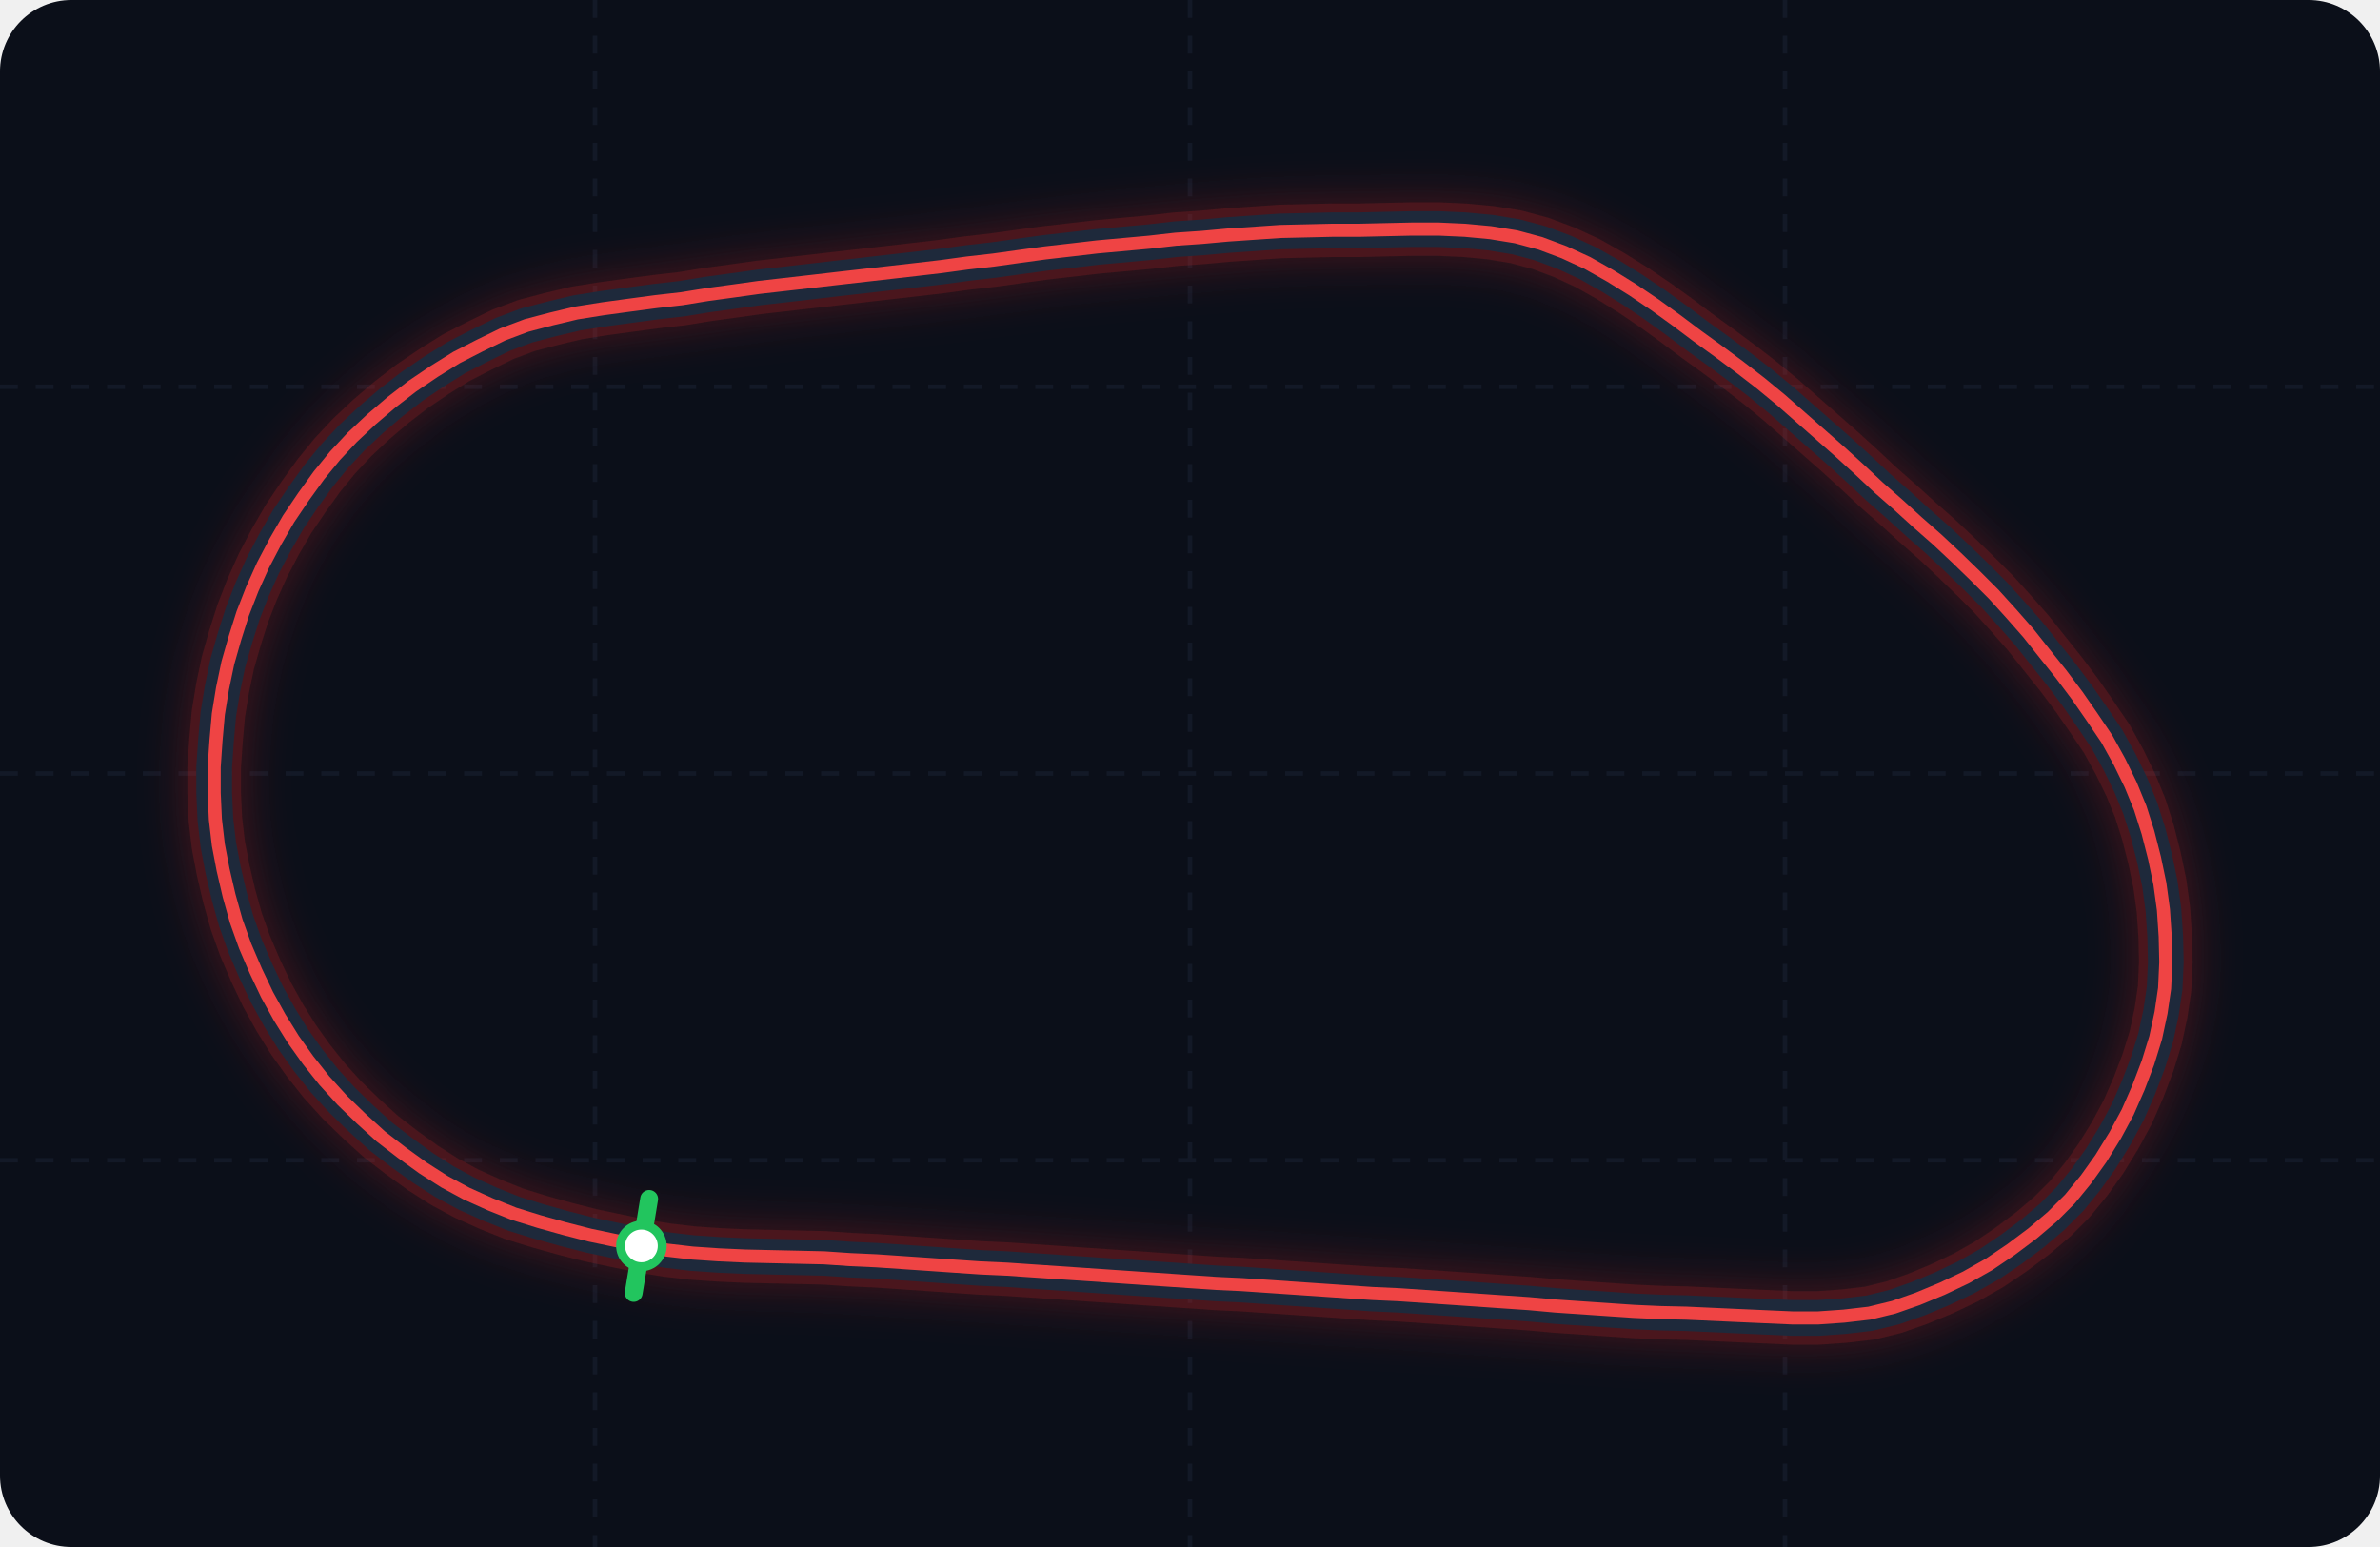
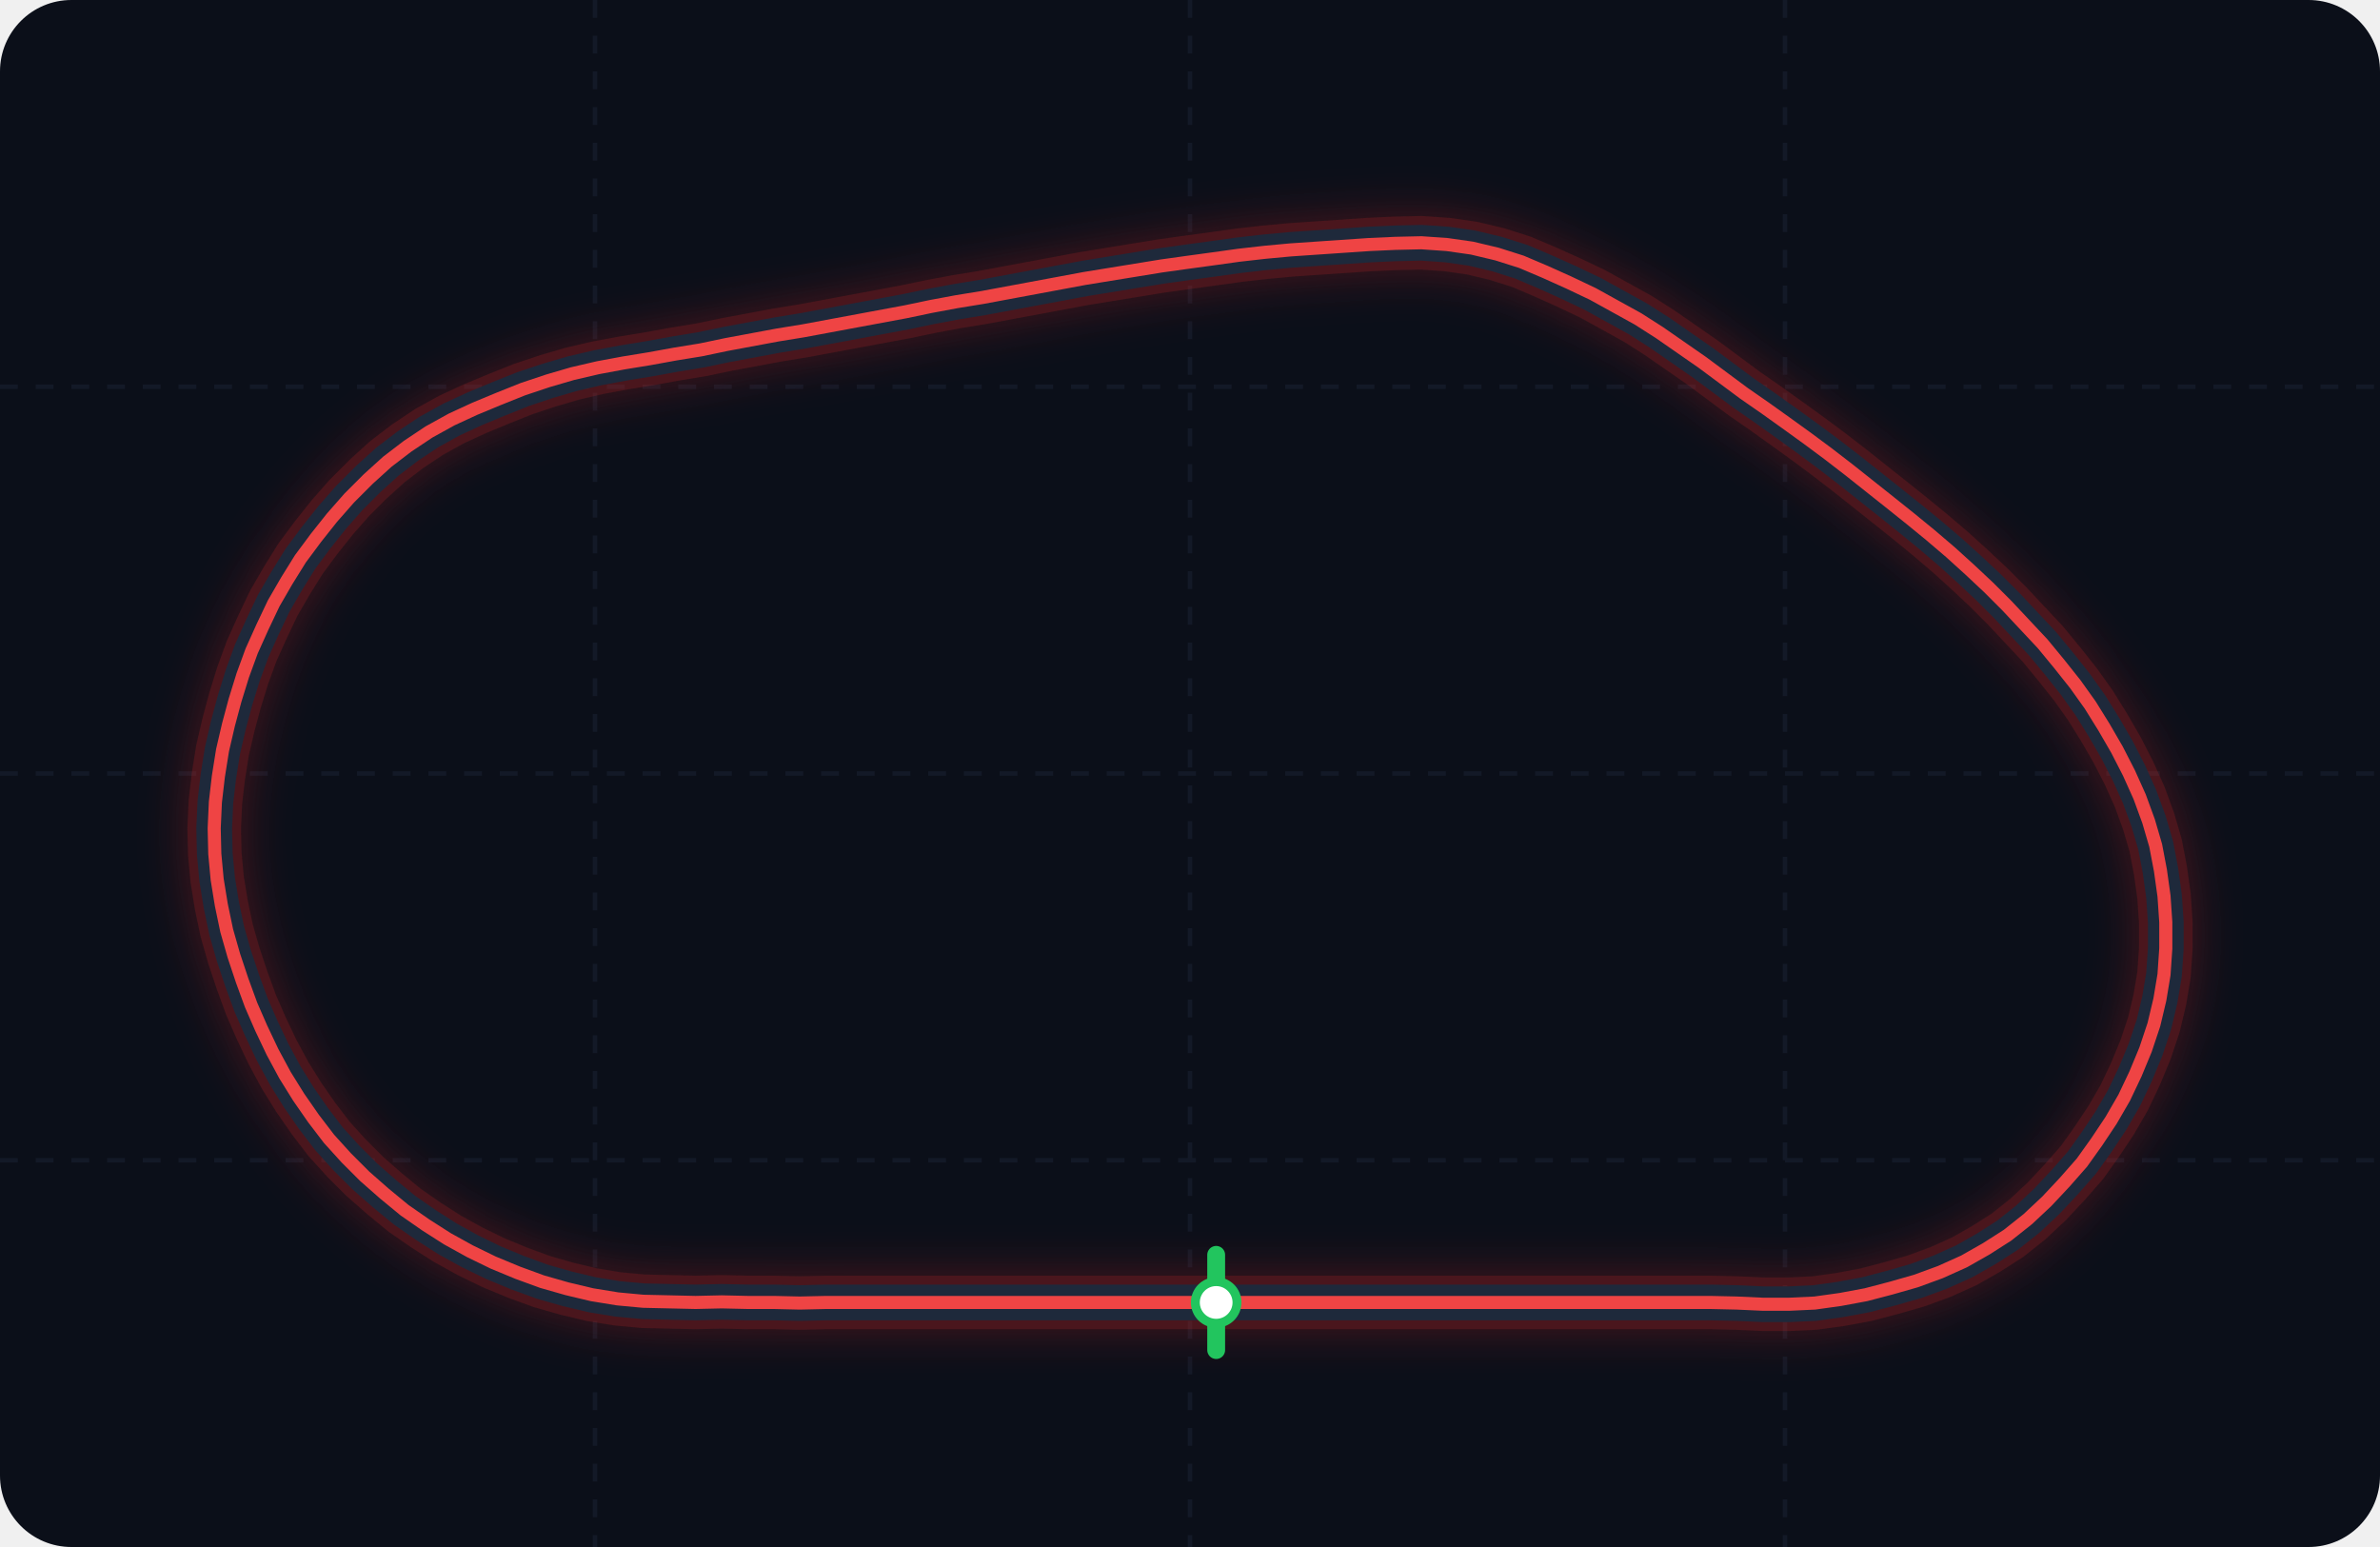
<svg xmlns="http://www.w3.org/2000/svg" viewBox="0 0 400 260" width="100%" height="100%" class="circuit-miniature">
  <defs>
    <filter id="glow-nascar" x="-20%" y="-20%" width="140%" height="140%">
      <feGaussianBlur stdDeviation="4" result="blur" />
      <feMerge>
        <feMergeNode in="blur" />
        <feMergeNode in="SourceGraphic" />
      </feMerge>
    </filter>
  </defs>
  <rect width="400" height="260" fill="#0b0f19" rx="12" />
  <path d="M 0 65 H 400 M 0 130 H 400 M 0 195 H 400 M 100 0 V 260 M 200 0 V 260 M 300 0 V 260" stroke="#1e293b" stroke-width="0.75" stroke-dasharray="3 3" opacity="0.4" />
-   <path d="M 107.8 209.4 L 112.1 210.1 L 116.4 210.6 L 120.8 210.9 L 125.2 211.1 L 129.6 211.2 L 134.1 211.3 L 138.5 211.4 L 142.9 211.7 L 147.3 211.9 L 151.7 212.2 L 156.1 212.5 L 160.4 212.8 L 164.8 213.1 L 169.2 213.3 L 173.6 213.6 L 178.0 213.9 L 182.4 214.2 L 186.8 214.5 L 191.2 214.8 L 195.6 215.1 L 200.0 215.4 L 204.4 215.7 L 208.7 215.9 L 213.1 216.2 L 217.5 216.5 L 221.9 216.8 L 226.3 217.1 L 230.7 217.4 L 235.1 217.6 L 239.5 217.9 L 243.9 218.2 L 248.3 218.5 L 252.6 218.8 L 257.0 219.1 L 261.4 219.5 L 265.8 219.8 L 270.2 220.1 L 274.6 220.4 L 279.0 220.6 L 283.4 220.7 L 287.8 220.9 L 292.2 221.1 L 296.7 221.3 L 301.2 221.5 L 305.6 221.5 L 309.9 221.2 L 314.2 220.7 L 318.3 219.7 L 322.3 218.3 L 326.4 216.6 L 330.4 214.7 L 334.3 212.5 L 338.0 210.0 L 341.6 207.3 L 344.9 204.5 L 347.9 201.5 L 350.6 198.2 L 353.1 194.7 L 355.5 190.8 L 357.6 186.9 L 359.4 182.8 L 361.0 178.6 L 362.3 174.4 L 363.2 170.2 L 363.8 166.1 L 364.0 161.7 L 363.9 157.4 L 363.6 152.9 L 363.0 148.5 L 362.1 144.2 L 361.0 139.9 L 359.7 135.8 L 358.1 131.9 L 356.2 128.0 L 354.1 124.2 L 351.6 120.5 L 349.1 116.9 L 346.4 113.3 L 343.6 109.8 L 340.9 106.4 L 338.0 103.1 L 335.1 99.9 L 332.0 96.8 L 328.8 93.7 L 325.6 90.7 L 322.3 87.8 L 319.0 84.8 L 315.7 81.9 L 312.5 78.9 L 309.2 75.9 L 305.9 73.0 L 302.6 70.1 L 299.3 67.2 L 295.9 64.4 L 292.4 61.7 L 288.9 59.1 L 285.3 56.5 L 281.7 53.8 L 278.1 51.2 L 274.4 48.7 L 270.7 46.4 L 266.8 44.2 L 262.9 42.4 L 258.9 40.9 L 254.8 39.8 L 250.5 39.1 L 246.2 38.7 L 241.8 38.5 L 237.3 38.5 L 232.8 38.6 L 228.4 38.7 L 223.9 38.7 L 219.6 38.8 L 215.2 38.9 L 210.8 39.2 L 206.4 39.5 L 202.0 39.9 L 197.6 40.2 L 193.2 40.7 L 188.8 41.1 L 184.4 41.5 L 180.1 42.0 L 175.7 42.5 L 171.3 43.1 L 167.0 43.7 L 162.6 44.2 L 158.2 44.8 L 153.9 45.3 L 149.5 45.8 L 145.1 46.3 L 140.7 46.8 L 136.4 47.3 L 132.0 47.8 L 127.6 48.3 L 123.3 48.9 L 118.9 49.5 L 114.6 50.2 L 110.2 50.7 L 105.7 51.3 L 101.3 51.9 L 96.9 52.6 L 92.7 53.6 L 88.5 54.7 L 84.5 56.2 L 80.6 58.1 L 76.7 60.1 L 73.0 62.4 L 69.3 64.9 L 65.8 67.6 L 62.4 70.5 L 59.2 73.5 L 56.3 76.6 L 53.6 79.9 L 51.0 83.5 L 48.5 87.2 L 46.3 91.0 L 44.2 95.0 L 42.4 99.0 L 40.8 103.1 L 39.5 107.2 L 38.3 111.4 L 37.4 115.7 L 36.7 120.0 L 36.3 124.5 L 36.0 128.9 L 36.0 133.3 L 36.2 137.7 L 36.7 142.0 L 37.5 146.2 L 38.5 150.5 L 39.7 154.8 L 41.2 159.0 L 43.0 163.2 L 44.9 167.2 L 47.0 171.0 L 49.3 174.7 L 51.8 178.2 L 54.5 181.6 L 57.5 184.9 L 60.7 188.0 L 64.0 191.0 L 67.5 193.7 L 71.1 196.3 L 74.7 198.6 L 78.4 200.6 L 82.4 202.4 L 86.4 204.0 L 90.6 205.3 L 94.9 206.5 L 99.2 207.6 L 103.5 208.5 L 107.8 209.4 Z" fill="none" stroke="#dc2626" stroke-width="9" stroke-linecap="round" stroke-linejoin="round" opacity="0.3" filter="url(#glow-nascar)" />
-   <path d="M 107.8 209.4 L 112.1 210.1 L 116.4 210.6 L 120.8 210.9 L 125.2 211.1 L 129.6 211.2 L 134.1 211.3 L 138.5 211.4 L 142.9 211.7 L 147.3 211.9 L 151.7 212.2 L 156.1 212.5 L 160.4 212.8 L 164.8 213.1 L 169.2 213.3 L 173.6 213.6 L 178.0 213.9 L 182.4 214.2 L 186.8 214.5 L 191.2 214.8 L 195.6 215.1 L 200.0 215.4 L 204.4 215.7 L 208.7 215.9 L 213.1 216.2 L 217.5 216.5 L 221.9 216.8 L 226.3 217.1 L 230.7 217.4 L 235.1 217.6 L 239.5 217.9 L 243.9 218.2 L 248.3 218.5 L 252.6 218.8 L 257.0 219.1 L 261.4 219.5 L 265.8 219.8 L 270.2 220.1 L 274.6 220.4 L 279.0 220.6 L 283.4 220.7 L 287.8 220.9 L 292.2 221.1 L 296.7 221.3 L 301.2 221.5 L 305.6 221.5 L 309.9 221.2 L 314.2 220.7 L 318.3 219.7 L 322.3 218.3 L 326.4 216.6 L 330.4 214.7 L 334.3 212.5 L 338.0 210.0 L 341.6 207.3 L 344.9 204.5 L 347.9 201.5 L 350.6 198.2 L 353.1 194.7 L 355.5 190.8 L 357.6 186.9 L 359.4 182.8 L 361.0 178.6 L 362.3 174.4 L 363.2 170.2 L 363.8 166.1 L 364.0 161.7 L 363.9 157.4 L 363.6 152.9 L 363.0 148.5 L 362.1 144.2 L 361.0 139.9 L 359.7 135.8 L 358.1 131.9 L 356.2 128.0 L 354.1 124.2 L 351.6 120.5 L 349.1 116.9 L 346.4 113.3 L 343.6 109.8 L 340.9 106.4 L 338.0 103.1 L 335.1 99.9 L 332.0 96.8 L 328.8 93.7 L 325.6 90.7 L 322.3 87.8 L 319.0 84.8 L 315.7 81.9 L 312.5 78.9 L 309.2 75.9 L 305.9 73.0 L 302.6 70.1 L 299.3 67.2 L 295.9 64.4 L 292.4 61.7 L 288.9 59.1 L 285.3 56.5 L 281.7 53.8 L 278.1 51.2 L 274.4 48.7 L 270.7 46.4 L 266.8 44.2 L 262.9 42.4 L 258.9 40.9 L 254.8 39.8 L 250.5 39.1 L 246.2 38.7 L 241.8 38.5 L 237.3 38.5 L 232.8 38.6 L 228.4 38.7 L 223.9 38.7 L 219.6 38.8 L 215.2 38.9 L 210.8 39.2 L 206.4 39.5 L 202.0 39.9 L 197.6 40.2 L 193.2 40.7 L 188.8 41.1 L 184.4 41.5 L 180.1 42.0 L 175.7 42.5 L 171.3 43.1 L 167.0 43.7 L 162.6 44.2 L 158.2 44.8 L 153.9 45.3 L 149.5 45.8 L 145.1 46.3 L 140.7 46.8 L 136.4 47.3 L 132.0 47.8 L 127.6 48.3 L 123.3 48.9 L 118.9 49.5 L 114.6 50.2 L 110.2 50.7 L 105.7 51.3 L 101.3 51.9 L 96.9 52.6 L 92.7 53.6 L 88.5 54.7 L 84.5 56.2 L 80.6 58.1 L 76.7 60.1 L 73.0 62.4 L 69.3 64.9 L 65.8 67.6 L 62.4 70.5 L 59.2 73.5 L 56.3 76.6 L 53.6 79.9 L 51.0 83.5 L 48.5 87.2 L 46.3 91.0 L 44.2 95.0 L 42.4 99.0 L 40.8 103.1 L 39.5 107.2 L 38.3 111.4 L 37.4 115.7 L 36.7 120.0 L 36.3 124.5 L 36.0 128.9 L 36.0 133.3 L 36.2 137.7 L 36.7 142.0 L 37.5 146.2 L 38.5 150.5 L 39.7 154.8 L 41.2 159.0 L 43.0 163.2 L 44.9 167.2 L 47.0 171.0 L 49.3 174.7 L 51.8 178.2 L 54.5 181.6 L 57.5 184.9 L 60.7 188.0 L 64.0 191.0 L 67.5 193.7 L 71.1 196.3 L 74.7 198.6 L 78.4 200.6 L 82.4 202.4 L 86.4 204.0 L 90.6 205.3 L 94.9 206.5 L 99.2 207.6 L 103.5 208.5 L 107.8 209.4 Z" fill="none" stroke="#1e293b" stroke-width="6" stroke-linecap="round" stroke-linejoin="round" />
-   <path d="M 107.8 209.4 L 112.1 210.1 L 116.4 210.6 L 120.8 210.9 L 125.2 211.1 L 129.6 211.2 L 134.1 211.3 L 138.5 211.4 L 142.9 211.7 L 147.3 211.9 L 151.7 212.2 L 156.1 212.5 L 160.4 212.8 L 164.8 213.1 L 169.2 213.3 L 173.6 213.6 L 178.0 213.9 L 182.4 214.2 L 186.8 214.5 L 191.2 214.8 L 195.6 215.1 L 200.0 215.4 L 204.4 215.7 L 208.7 215.9 L 213.1 216.2 L 217.5 216.5 L 221.9 216.8 L 226.3 217.1 L 230.7 217.4 L 235.1 217.6 L 239.5 217.9 L 243.9 218.2 L 248.3 218.5 L 252.6 218.8 L 257.0 219.1 L 261.4 219.5 L 265.8 219.8 L 270.2 220.1 L 274.6 220.4 L 279.0 220.6 L 283.4 220.7 L 287.8 220.9 L 292.2 221.1 L 296.7 221.3 L 301.2 221.5 L 305.6 221.5 L 309.9 221.2 L 314.2 220.7 L 318.3 219.7 L 322.3 218.3 L 326.4 216.6 L 330.4 214.7 L 334.3 212.5 L 338.0 210.0 L 341.6 207.3 L 344.9 204.5 L 347.9 201.5 L 350.6 198.2 L 353.1 194.7 L 355.5 190.8 L 357.6 186.9 L 359.4 182.8 L 361.0 178.6 L 362.3 174.4 L 363.2 170.2 L 363.8 166.1 L 364.0 161.7 L 363.9 157.4 L 363.6 152.9 L 363.0 148.5 L 362.1 144.2 L 361.0 139.9 L 359.7 135.8 L 358.1 131.9 L 356.2 128.0 L 354.1 124.2 L 351.6 120.5 L 349.1 116.9 L 346.4 113.3 L 343.6 109.8 L 340.9 106.4 L 338.0 103.1 L 335.1 99.9 L 332.0 96.8 L 328.8 93.7 L 325.6 90.7 L 322.3 87.8 L 319.0 84.8 L 315.7 81.9 L 312.5 78.9 L 309.2 75.9 L 305.9 73.0 L 302.6 70.1 L 299.3 67.2 L 295.9 64.4 L 292.4 61.7 L 288.9 59.1 L 285.3 56.5 L 281.7 53.8 L 278.1 51.2 L 274.4 48.7 L 270.7 46.4 L 266.8 44.2 L 262.9 42.4 L 258.9 40.9 L 254.8 39.8 L 250.5 39.1 L 246.2 38.7 L 241.8 38.5 L 237.3 38.5 L 232.8 38.6 L 228.4 38.7 L 223.9 38.7 L 219.6 38.8 L 215.2 38.9 L 210.8 39.2 L 206.4 39.5 L 202.0 39.9 L 197.6 40.2 L 193.2 40.7 L 188.8 41.1 L 184.4 41.5 L 180.1 42.0 L 175.7 42.5 L 171.3 43.1 L 167.0 43.7 L 162.6 44.2 L 158.2 44.8 L 153.9 45.3 L 149.5 45.8 L 145.1 46.3 L 140.7 46.8 L 136.4 47.3 L 132.0 47.8 L 127.6 48.3 L 123.3 48.9 L 118.9 49.5 L 114.6 50.2 L 110.2 50.7 L 105.7 51.3 L 101.3 51.9 L 96.9 52.6 L 92.7 53.6 L 88.5 54.7 L 84.5 56.2 L 80.6 58.1 L 76.7 60.1 L 73.0 62.4 L 69.3 64.9 L 65.8 67.6 L 62.4 70.5 L 59.2 73.5 L 56.3 76.6 L 53.6 79.9 L 51.0 83.5 L 48.5 87.2 L 46.3 91.0 L 44.2 95.0 L 42.4 99.0 L 40.8 103.1 L 39.5 107.2 L 38.3 111.4 L 37.4 115.7 L 36.7 120.0 L 36.3 124.5 L 36.0 128.9 L 36.0 133.3 L 36.2 137.7 L 36.7 142.0 L 37.5 146.2 L 38.5 150.5 L 39.7 154.8 L 41.2 159.0 L 43.0 163.2 L 44.9 167.2 L 47.0 171.0 L 49.3 174.7 L 51.8 178.2 L 54.5 181.6 L 57.5 184.9 L 60.7 188.0 L 64.0 191.0 L 67.5 193.7 L 71.1 196.3 L 74.7 198.6 L 78.4 200.6 L 82.4 202.4 L 86.4 204.0 L 90.6 205.3 L 94.9 206.5 L 99.2 207.6 L 103.5 208.5 L 107.8 209.4 Z" fill="none" stroke="#ef4444" stroke-width="2.2" stroke-linecap="round" stroke-linejoin="round" />
-   <line x1="109.1" y1="201.5" x2="106.5" y2="217.3" stroke="#22c55e" stroke-width="3" stroke-linecap="round" />
-   <circle cx="107.8" cy="209.4" r="3.5" fill="#ffffff" stroke="#22c55e" stroke-width="1.5" />
+   <path d="M 204.4 218.9 L 208.8 218.9 L 213.1 218.9 L 217.5 218.9 L 221.9 218.9 L 226.2 218.9 L 230.6 218.9 L 235.0 218.9 L 239.4 218.9 L 243.7 218.9 L 248.1 218.9 L 252.5 218.9 L 256.9 218.9 L 261.2 218.9 L 265.6 218.9 L 270.0 218.9 L 274.3 218.9 L 278.7 218.9 L 283.1 218.9 L 287.5 218.9 L 291.9 219.0 L 296.3 219.2 L 300.7 219.2 L 305.0 219.0 L 309.3 218.4 L 313.6 217.6 L 317.8 216.5 L 322.0 215.3 L 326.1 213.8 L 330.1 212.0 L 333.8 209.9 L 337.4 207.6 L 340.8 204.9 L 344.0 201.9 L 347.0 198.7 L 349.9 195.4 L 352.4 191.9 L 354.8 188.3 L 357.0 184.5 L 358.9 180.5 L 360.6 176.4 L 362.0 172.2 L 363.0 168.0 L 363.7 163.8 L 364.0 159.4 L 364.0 155.0 L 363.7 150.6 L 363.1 146.3 L 362.3 142.1 L 361.1 138.0 L 359.6 133.9 L 357.8 129.9 L 355.8 126.0 L 353.6 122.2 L 351.3 118.5 L 348.8 115.0 L 346.1 111.6 L 343.3 108.2 L 340.3 105.0 L 337.3 101.8 L 334.2 98.7 L 331.0 95.7 L 327.8 92.8 L 324.4 89.9 L 321.1 87.2 L 317.6 84.4 L 314.2 81.7 L 310.8 79.0 L 307.3 76.3 L 303.8 73.7 L 300.2 71.1 L 296.7 68.6 L 293.1 66.1 L 289.6 63.5 L 286.1 60.9 L 282.5 58.4 L 278.9 55.9 L 275.3 53.6 L 271.5 51.5 L 267.7 49.4 L 263.7 47.5 L 259.7 45.7 L 255.7 44.0 L 251.6 42.7 L 247.4 41.7 L 243.2 41.1 L 238.9 40.8 L 234.5 40.9 L 230.1 41.1 L 225.7 41.4 L 221.3 41.7 L 216.9 42.0 L 212.6 42.4 L 208.2 42.9 L 203.9 43.5 L 199.5 44.1 L 195.2 44.7 L 190.9 45.4 L 186.6 46.1 L 182.3 46.8 L 178.0 47.6 L 173.7 48.4 L 169.4 49.2 L 165.1 50.0 L 160.8 50.7 L 156.5 51.5 L 152.2 52.4 L 147.9 53.2 L 143.6 54.0 L 139.3 54.8 L 135.0 55.6 L 130.7 56.3 L 126.4 57.1 L 122.1 57.9 L 117.8 58.8 L 113.5 59.5 L 109.1 60.3 L 104.8 61.0 L 100.5 61.8 L 96.2 62.8 L 92.1 64.0 L 87.9 65.4 L 83.9 67.0 L 79.8 68.7 L 75.9 70.5 L 72.1 72.6 L 68.5 75.0 L 65.1 77.6 L 61.9 80.5 L 58.7 83.7 L 55.8 87.0 L 53.1 90.4 L 50.5 93.9 L 48.2 97.6 L 46.0 101.4 L 44.1 105.4 L 42.3 109.4 L 40.8 113.5 L 39.5 117.7 L 38.4 121.8 L 37.4 126.1 L 36.7 130.5 L 36.2 134.8 L 36.0 139.2 L 36.1 143.5 L 36.5 147.8 L 37.2 152.1 L 38.1 156.4 L 39.3 160.6 L 40.7 164.8 L 42.2 168.9 L 43.9 172.8 L 45.8 176.8 L 47.9 180.7 L 50.2 184.4 L 52.7 188.0 L 55.3 191.4 L 58.2 194.6 L 61.3 197.7 L 64.6 200.6 L 68.0 203.4 L 71.6 205.9 L 75.2 208.2 L 79.0 210.3 L 82.9 212.2 L 87.0 213.9 L 91.1 215.4 L 95.3 216.6 L 99.5 217.6 L 103.8 218.3 L 108.1 218.7 L 112.5 218.8 L 116.9 218.9 L 121.3 218.8 L 125.7 218.9 L 130.1 218.9 L 134.4 219.0 L 138.8 218.9 L 143.2 218.9 L 147.6 218.9 L 151.9 218.9 L 156.3 218.9 L 160.7 218.9 L 165.0 218.9 L 169.4 218.9 L 173.8 218.9 L 178.2 218.9 L 182.5 218.9 L 186.9 218.9 L 191.3 218.9 L 195.6 218.9 L 200.0 218.9 L 204.4 218.9 Z" fill="none" stroke="#dc2626" stroke-width="9" stroke-linecap="round" stroke-linejoin="round" opacity="0.3" filter="url(#glow-nascar)" />
+   <path d="M 204.4 218.9 L 208.8 218.9 L 213.1 218.9 L 217.5 218.9 L 221.9 218.9 L 226.2 218.9 L 230.6 218.9 L 235.0 218.9 L 239.4 218.9 L 243.7 218.9 L 248.1 218.9 L 252.5 218.9 L 256.9 218.9 L 261.2 218.9 L 265.6 218.9 L 270.0 218.9 L 274.3 218.9 L 278.7 218.9 L 283.1 218.9 L 287.5 218.9 L 291.9 219.0 L 296.3 219.2 L 300.7 219.2 L 305.0 219.0 L 309.3 218.4 L 313.6 217.6 L 317.8 216.5 L 322.0 215.3 L 326.1 213.8 L 330.1 212.0 L 333.8 209.9 L 337.4 207.6 L 340.8 204.9 L 344.0 201.9 L 347.0 198.7 L 349.9 195.4 L 352.4 191.9 L 354.8 188.3 L 357.0 184.5 L 358.9 180.5 L 360.6 176.4 L 362.0 172.2 L 363.0 168.0 L 363.7 163.8 L 364.0 159.4 L 364.0 155.0 L 363.7 150.6 L 363.1 146.3 L 362.3 142.1 L 361.1 138.0 L 359.6 133.9 L 357.8 129.9 L 355.8 126.0 L 353.6 122.2 L 351.3 118.5 L 348.8 115.0 L 346.1 111.6 L 343.3 108.2 L 340.3 105.0 L 337.3 101.8 L 334.2 98.7 L 331.0 95.7 L 327.8 92.8 L 324.4 89.9 L 321.1 87.2 L 317.6 84.4 L 314.2 81.7 L 310.8 79.0 L 307.3 76.3 L 303.8 73.7 L 300.2 71.1 L 296.7 68.6 L 293.1 66.1 L 289.6 63.5 L 286.1 60.9 L 282.5 58.4 L 278.9 55.9 L 275.3 53.6 L 271.5 51.5 L 267.7 49.4 L 263.7 47.5 L 259.7 45.7 L 255.7 44.0 L 251.6 42.7 L 247.4 41.7 L 243.2 41.1 L 238.9 40.8 L 234.5 40.9 L 230.1 41.1 L 225.7 41.4 L 221.3 41.7 L 216.9 42.0 L 212.6 42.4 L 208.2 42.9 L 203.9 43.5 L 199.5 44.1 L 195.2 44.7 L 190.9 45.4 L 186.6 46.1 L 182.3 46.8 L 178.0 47.6 L 173.7 48.4 L 169.4 49.2 L 165.1 50.0 L 160.8 50.7 L 156.5 51.5 L 152.2 52.4 L 147.9 53.2 L 143.6 54.0 L 139.3 54.8 L 135.0 55.6 L 130.7 56.3 L 126.4 57.1 L 122.1 57.9 L 117.8 58.8 L 113.5 59.5 L 109.1 60.3 L 104.8 61.0 L 100.5 61.8 L 96.2 62.8 L 92.1 64.0 L 87.9 65.4 L 83.9 67.0 L 79.8 68.7 L 75.9 70.5 L 72.1 72.6 L 68.5 75.0 L 65.1 77.6 L 61.9 80.5 L 58.7 83.7 L 55.8 87.0 L 53.1 90.4 L 50.5 93.9 L 48.2 97.6 L 46.0 101.4 L 44.1 105.4 L 42.3 109.4 L 40.8 113.5 L 39.5 117.7 L 38.4 121.8 L 37.4 126.1 L 36.7 130.5 L 36.2 134.8 L 36.0 139.2 L 36.1 143.5 L 36.5 147.8 L 37.2 152.1 L 38.1 156.4 L 39.3 160.6 L 40.7 164.8 L 42.2 168.9 L 43.9 172.8 L 45.8 176.8 L 47.9 180.7 L 50.2 184.4 L 52.7 188.0 L 55.3 191.4 L 58.2 194.6 L 61.3 197.7 L 64.6 200.6 L 68.0 203.4 L 71.6 205.9 L 75.2 208.2 L 79.0 210.3 L 82.9 212.2 L 87.0 213.9 L 91.1 215.4 L 95.3 216.6 L 99.5 217.6 L 103.8 218.3 L 108.1 218.7 L 112.5 218.8 L 116.9 218.9 L 121.3 218.8 L 125.7 218.9 L 130.1 218.9 L 134.4 219.0 L 138.8 218.9 L 143.2 218.9 L 147.6 218.9 L 151.9 218.9 L 156.3 218.9 L 160.7 218.9 L 165.0 218.9 L 169.4 218.9 L 173.8 218.9 L 178.2 218.9 L 182.5 218.9 L 186.9 218.9 L 191.3 218.9 L 195.6 218.9 L 200.0 218.9 L 204.4 218.9 Z" fill="none" stroke="#1e293b" stroke-width="6" stroke-linecap="round" stroke-linejoin="round" />
+   <path d="M 204.4 218.9 L 208.8 218.9 L 213.1 218.9 L 217.5 218.9 L 221.9 218.9 L 226.2 218.9 L 230.6 218.9 L 235.0 218.9 L 239.4 218.9 L 243.7 218.9 L 248.1 218.9 L 252.5 218.9 L 256.9 218.9 L 261.2 218.9 L 265.6 218.9 L 270.0 218.9 L 274.3 218.9 L 278.7 218.9 L 283.1 218.9 L 287.5 218.9 L 291.9 219.0 L 296.3 219.2 L 300.7 219.2 L 305.0 219.0 L 309.3 218.4 L 313.6 217.6 L 317.8 216.5 L 322.0 215.3 L 326.1 213.8 L 330.1 212.0 L 333.8 209.9 L 337.4 207.6 L 340.8 204.9 L 344.0 201.9 L 347.0 198.7 L 349.9 195.4 L 352.4 191.9 L 354.8 188.3 L 357.0 184.5 L 358.9 180.5 L 360.6 176.4 L 362.0 172.2 L 363.0 168.0 L 363.7 163.8 L 364.0 159.4 L 364.0 155.0 L 363.7 150.6 L 363.1 146.3 L 362.3 142.1 L 361.1 138.0 L 359.6 133.9 L 357.8 129.9 L 355.8 126.0 L 353.6 122.2 L 351.3 118.5 L 348.8 115.0 L 346.1 111.6 L 343.3 108.2 L 340.3 105.0 L 337.3 101.8 L 334.2 98.7 L 331.0 95.7 L 327.8 92.8 L 324.4 89.9 L 321.1 87.2 L 317.6 84.4 L 314.2 81.7 L 310.8 79.0 L 307.3 76.3 L 303.8 73.7 L 300.2 71.1 L 296.7 68.6 L 293.1 66.1 L 289.6 63.5 L 286.1 60.9 L 282.5 58.4 L 278.9 55.9 L 275.3 53.6 L 271.5 51.5 L 267.7 49.4 L 263.7 47.5 L 259.7 45.7 L 255.7 44.0 L 251.6 42.7 L 247.4 41.7 L 243.2 41.1 L 238.9 40.8 L 234.5 40.9 L 230.1 41.1 L 225.7 41.4 L 221.3 41.7 L 216.9 42.0 L 212.6 42.4 L 208.2 42.9 L 203.9 43.5 L 199.5 44.1 L 195.2 44.7 L 190.9 45.4 L 186.6 46.1 L 182.3 46.8 L 178.0 47.6 L 173.7 48.4 L 169.4 49.2 L 165.1 50.0 L 160.8 50.7 L 156.5 51.5 L 152.2 52.4 L 147.9 53.2 L 143.6 54.0 L 139.3 54.8 L 135.0 55.6 L 130.7 56.3 L 126.4 57.1 L 122.1 57.9 L 117.8 58.8 L 113.5 59.5 L 109.1 60.3 L 104.8 61.0 L 100.5 61.8 L 96.2 62.8 L 92.1 64.0 L 87.9 65.4 L 83.9 67.0 L 79.8 68.7 L 75.9 70.5 L 72.1 72.6 L 68.5 75.0 L 65.1 77.6 L 61.9 80.5 L 58.7 83.7 L 55.8 87.0 L 53.1 90.4 L 50.5 93.9 L 48.2 97.6 L 46.0 101.4 L 44.1 105.4 L 42.3 109.4 L 40.8 113.5 L 39.5 117.7 L 38.4 121.8 L 37.4 126.1 L 36.7 130.5 L 36.2 134.8 L 36.0 139.2 L 36.1 143.5 L 36.5 147.8 L 37.2 152.1 L 38.1 156.4 L 39.3 160.6 L 40.7 164.8 L 42.2 168.9 L 43.9 172.8 L 45.8 176.8 L 47.9 180.7 L 50.2 184.4 L 52.7 188.0 L 55.3 191.4 L 58.2 194.6 L 61.3 197.7 L 64.6 200.6 L 68.0 203.4 L 71.6 205.9 L 75.2 208.2 L 79.0 210.3 L 82.9 212.2 L 87.0 213.9 L 91.1 215.4 L 95.3 216.6 L 99.5 217.6 L 103.8 218.3 L 108.1 218.7 L 112.5 218.8 L 116.9 218.9 L 121.3 218.8 L 125.7 218.9 L 130.1 218.9 L 134.4 219.0 L 138.8 218.9 L 143.2 218.9 L 147.6 218.9 L 151.9 218.9 L 156.3 218.9 L 160.7 218.9 L 165.0 218.9 L 169.4 218.9 L 173.8 218.9 L 178.2 218.9 L 182.5 218.9 L 186.9 218.9 L 191.3 218.9 L 195.6 218.9 L 200.0 218.9 L 204.4 218.9 Z" fill="none" stroke="#ef4444" stroke-width="2.2" stroke-linecap="round" stroke-linejoin="round" />
+   <line x1="204.4" y1="210.9" x2="204.4" y2="226.9" stroke="#22c55e" stroke-width="3" stroke-linecap="round" />
+   <circle cx="204.4" cy="218.9" r="3.5" fill="#ffffff" stroke="#22c55e" stroke-width="1.5" />
</svg>
